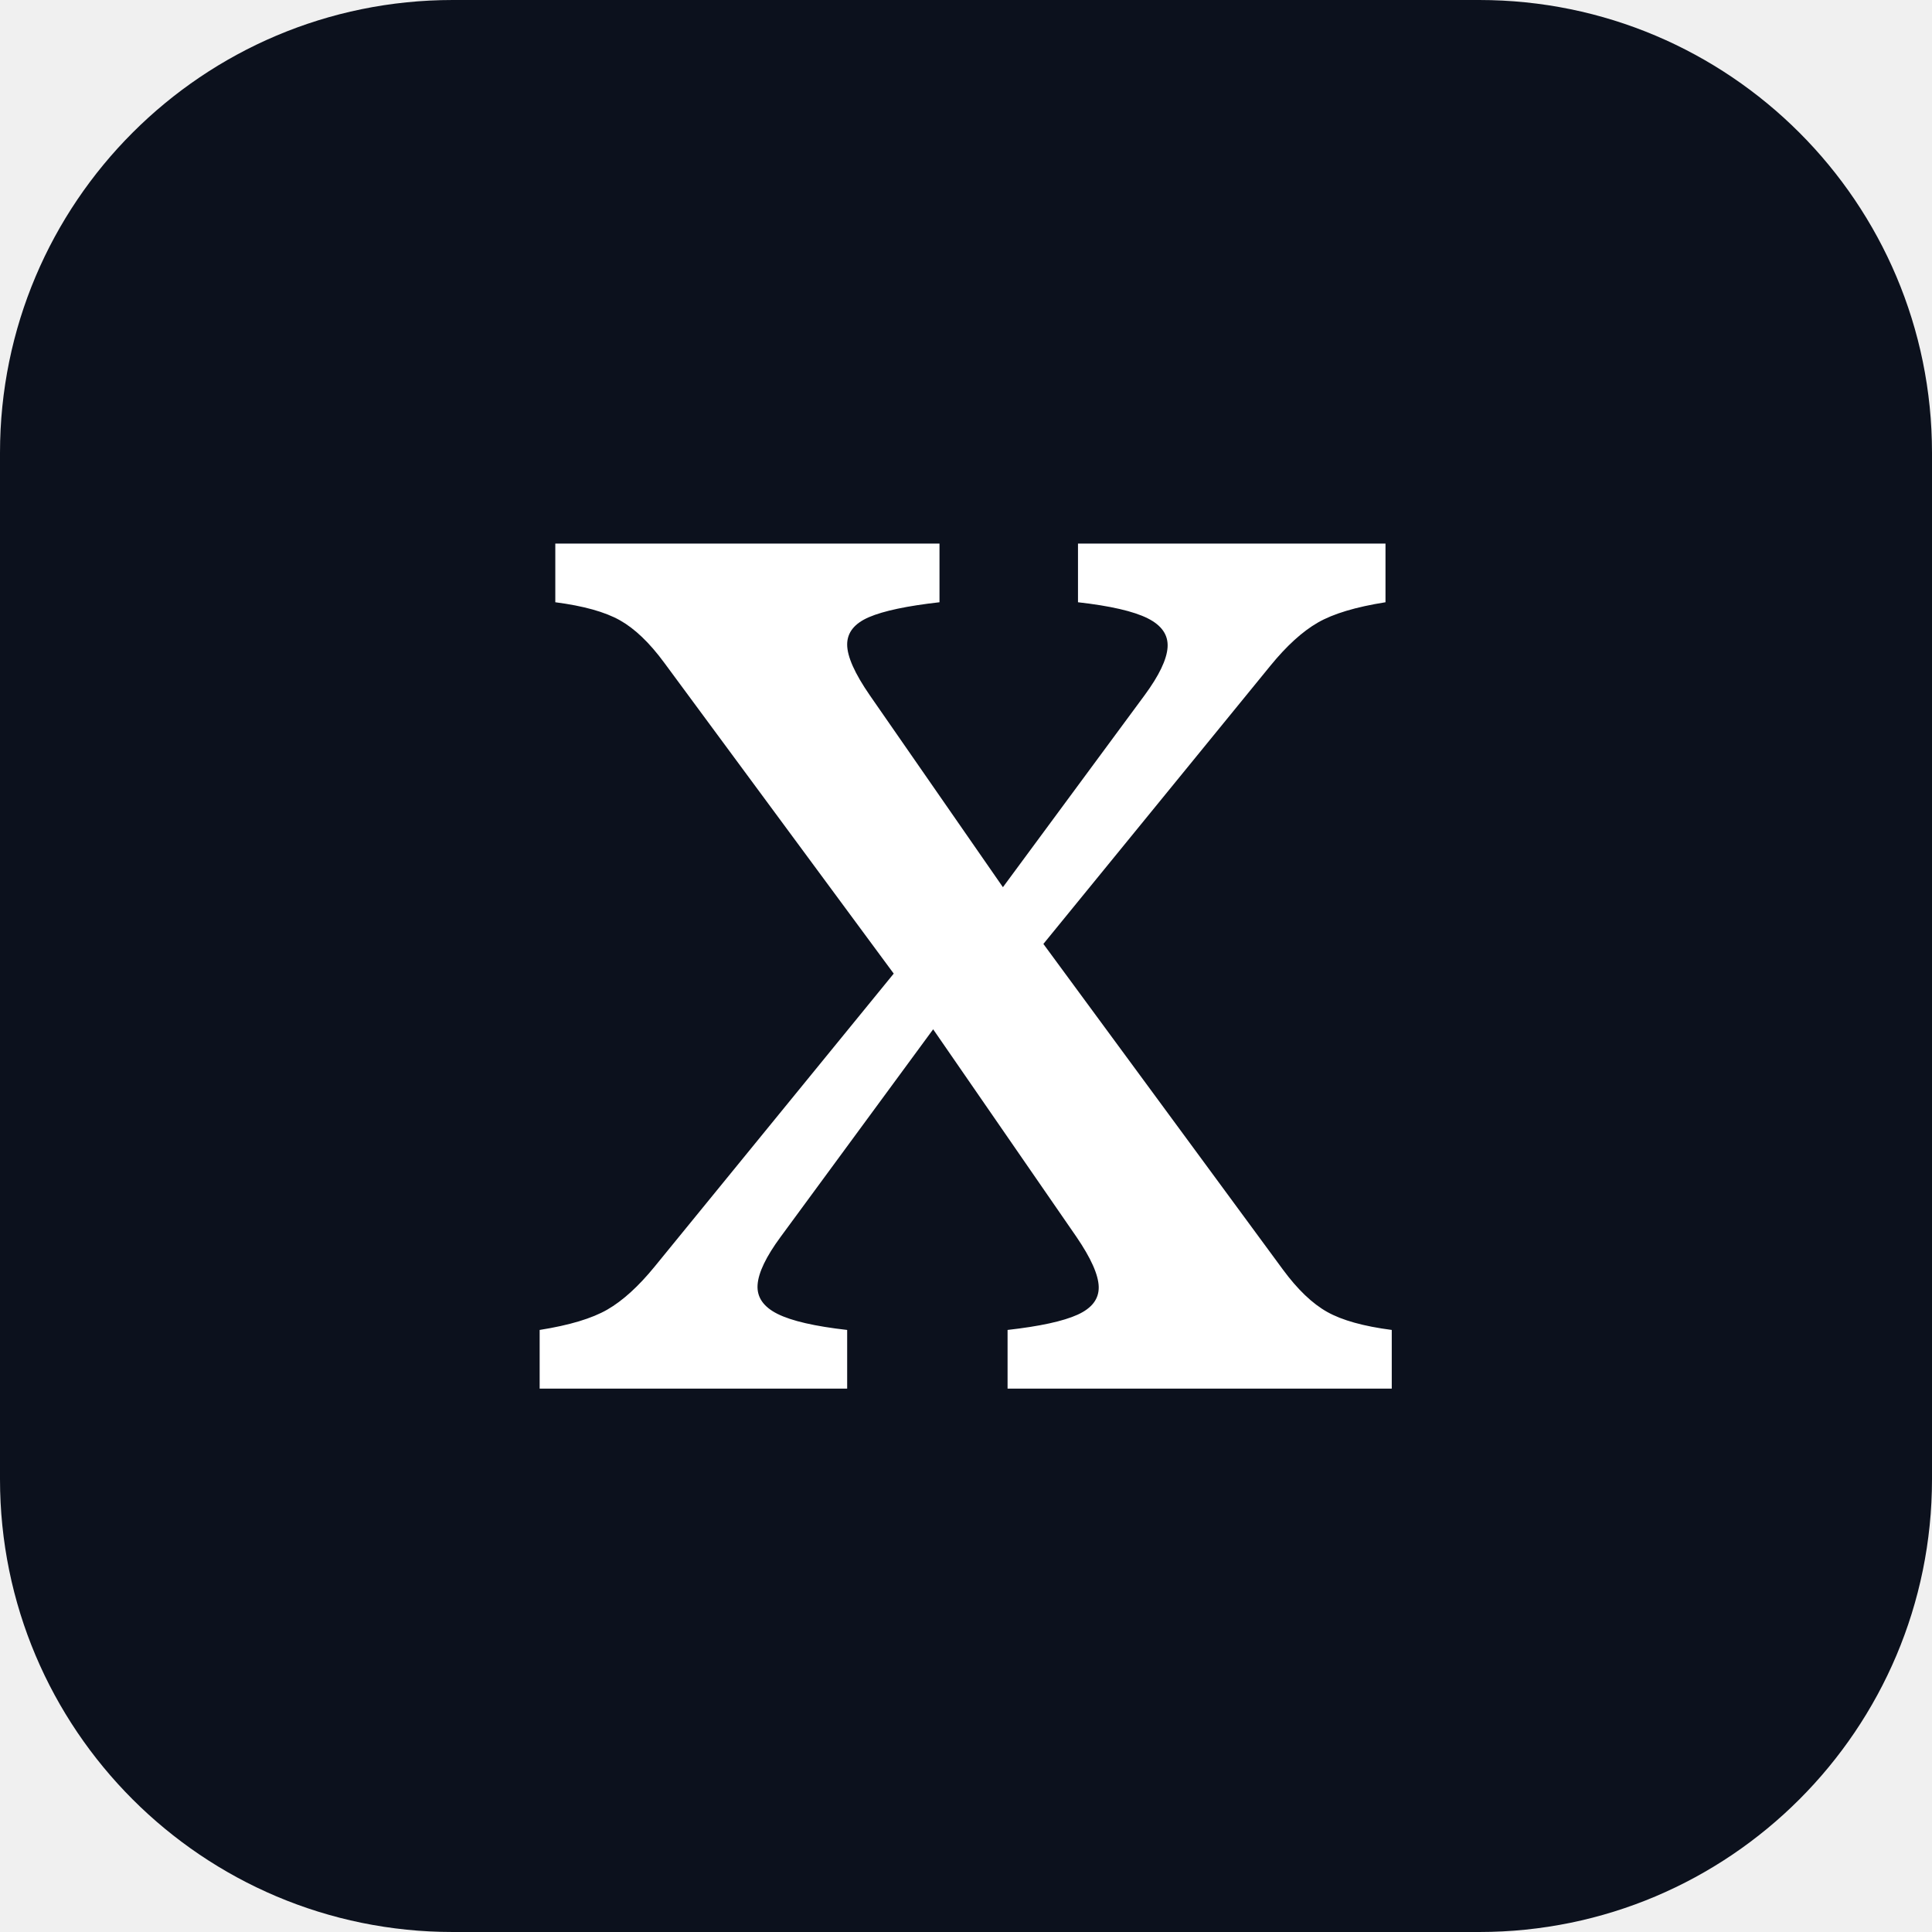
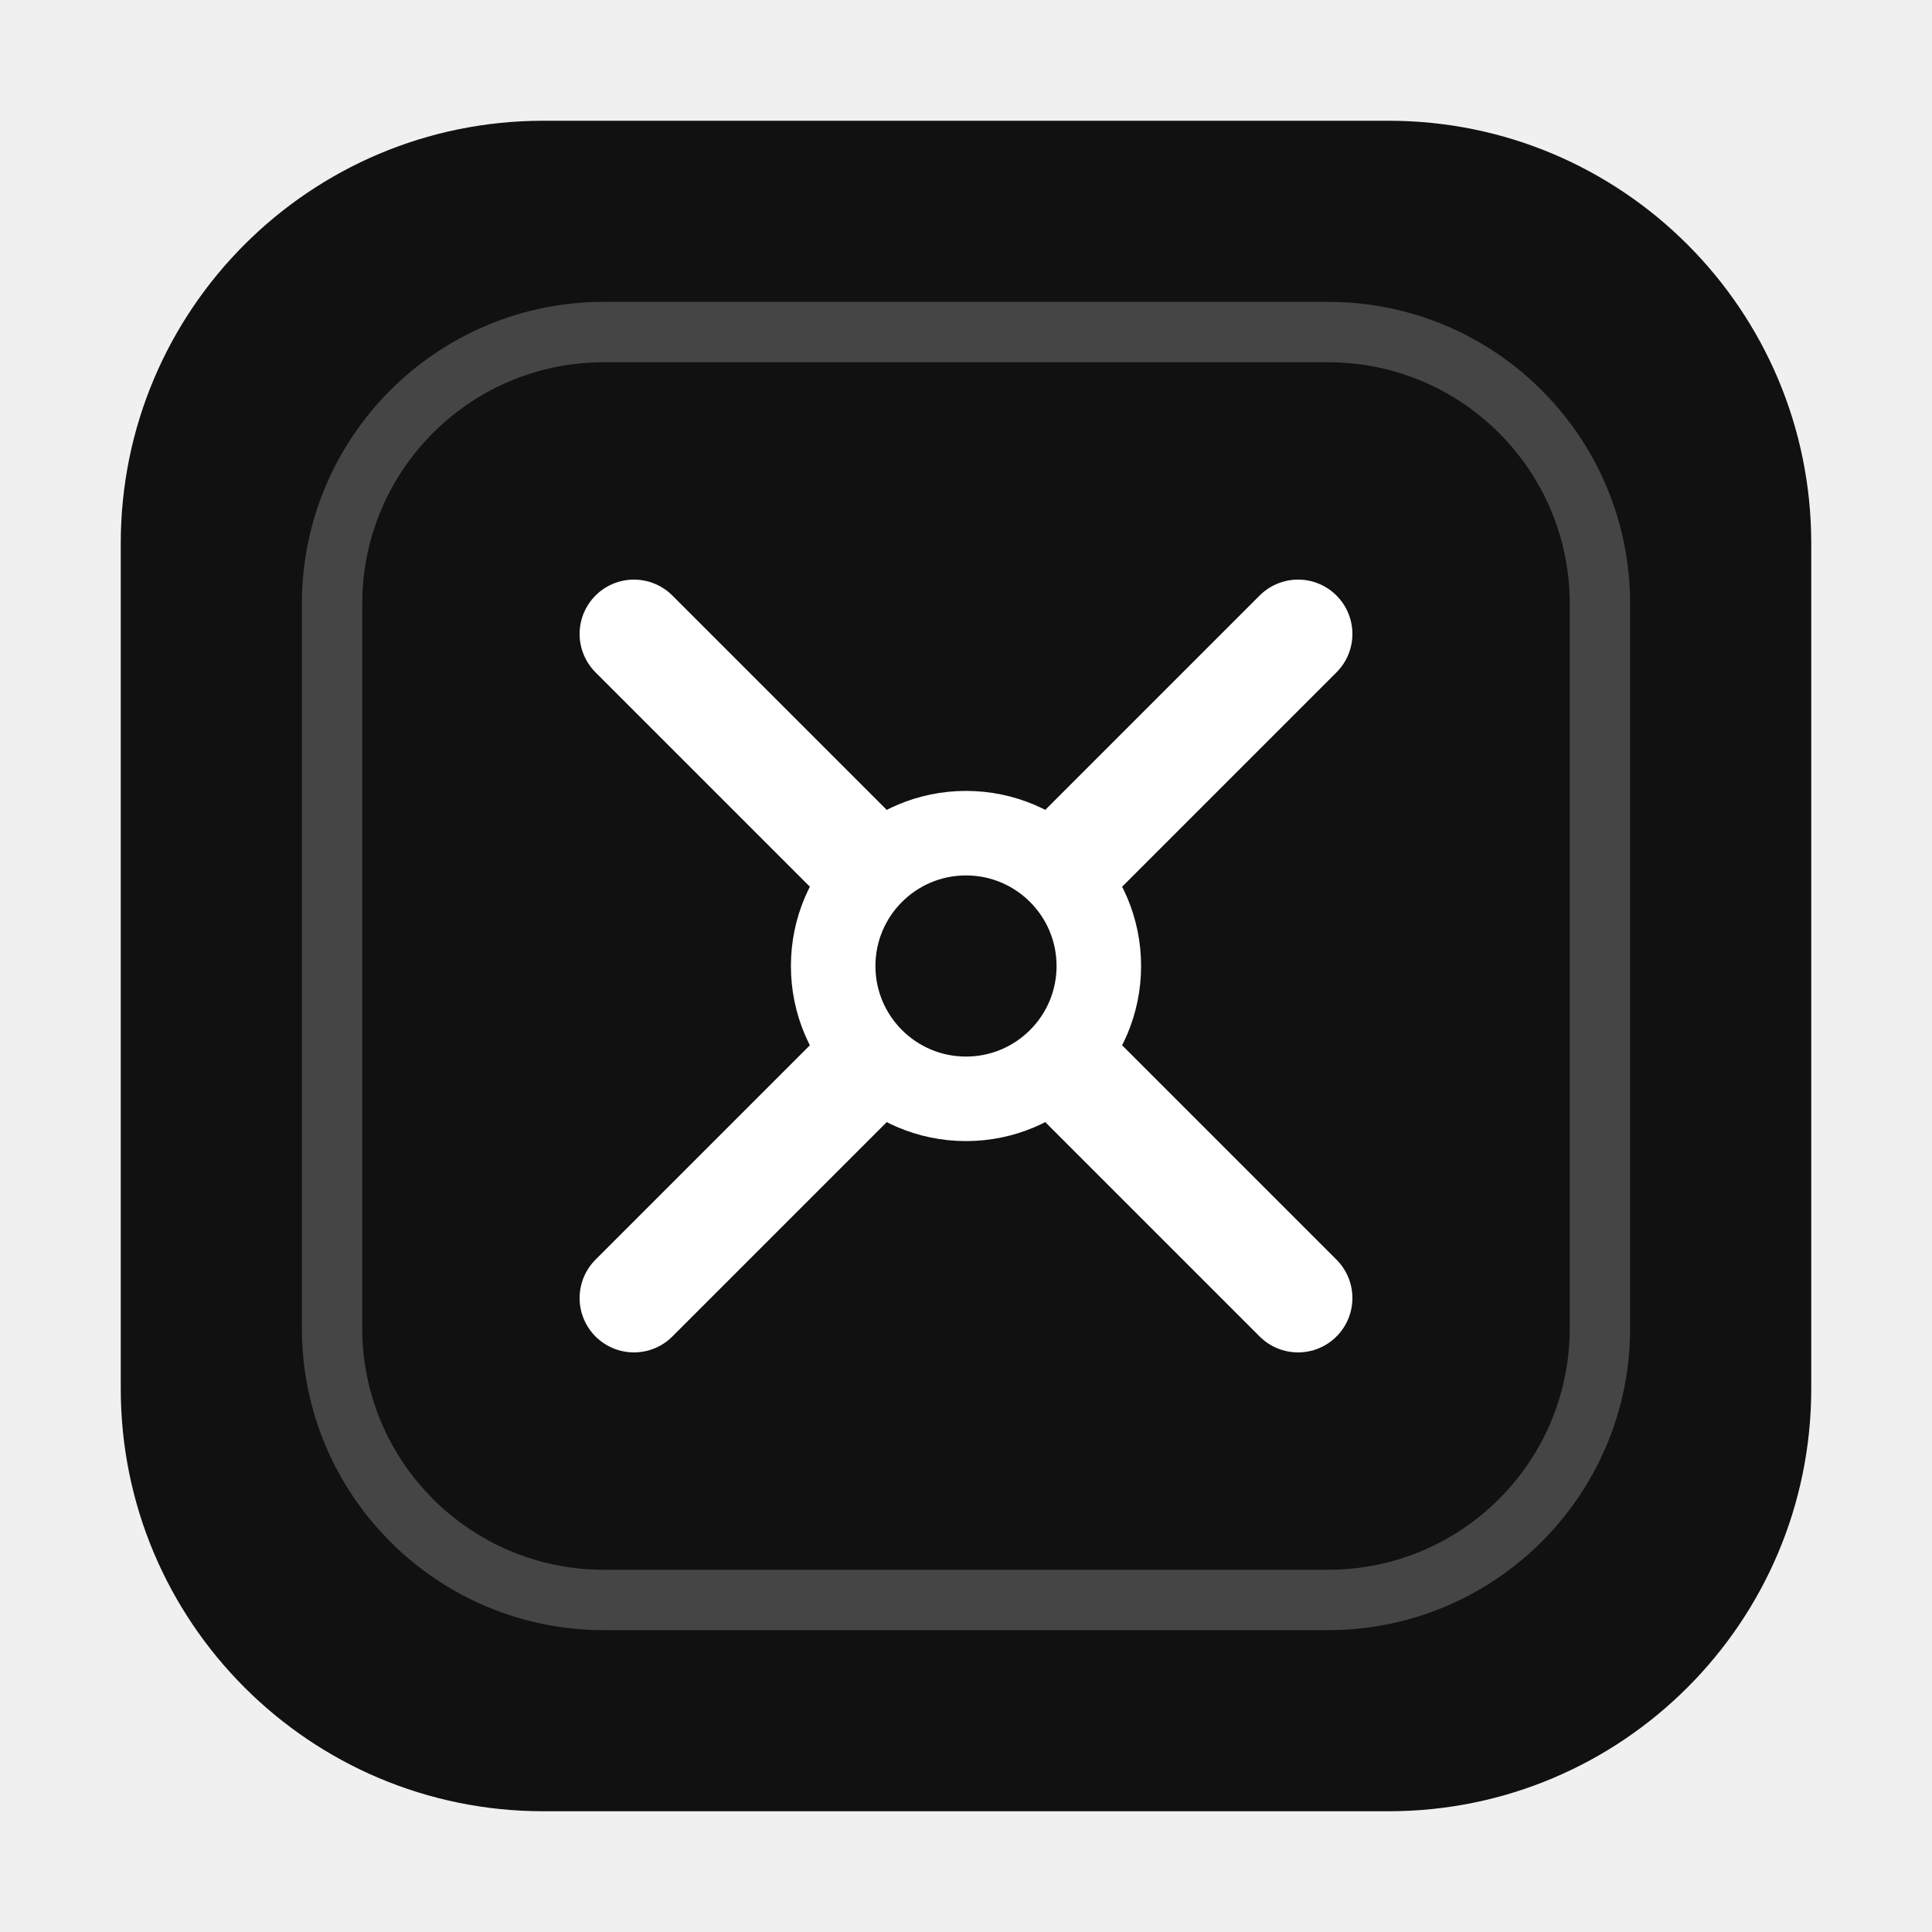
- <svg xmlns="http://www.w3.org/2000/svg" viewBox="0 0 32 32">
-   <rect width="32" height="32" rx="7.5" fill="#0c111d" />
-   <g transform="translate(8.42 23.00) scale(0.01296 -0.01296)">
-     <path d="M728.00 1005.00V1080.00H1121.00V1005.00Q1064.00 996.00 1034.50 979.00Q1005.00 962.00 974.00 924.00L637.00 511.00L582.00 573.00L813.00 886.00Q841.00 924.00 842.50 947.50Q844.00 971.00 817.00 984.50Q790.00 998.00 728.00 1005.00ZM60.00 1005.00V1080.00H551.00V1005.00Q489.00 998.00 461.00 986.00Q433.00 974.00 433.00 951.00Q433.00 928.00 462.00 886.00L659.00 602.00L990.00 152.00Q1018.00 114.00 1046.50 98.00Q1075.00 82.00 1129.00 75.00V0.00H638.00V75.00Q700.00 82.00 727.50 94.50Q755.00 107.00 754.50 130.00Q754.00 153.00 726.00 194.00L512.00 504.00L199.00 928.00Q171.00 966.00 142.50 982.00Q114.00 998.00 60.00 1005.00ZM433.00 75.00V0.00H40.00V75.00Q97.00 84.00 126.50 101.00Q156.00 118.00 187.00 156.00L524.00 569.00L578.00 507.00L348.00 194.00Q320.00 156.00 318.50 132.50Q317.00 109.00 344.00 95.50Q371.00 82.00 433.00 75.00Z" fill="#ffffff" />
-   </g>
+ <svg xmlns="http://www.w3.org/2000/svg" viewBox="0 0 32 32" fill="none">
+   <rect x="2" y="2" width="28" height="28" rx="7" fill="#111111" />
+   <rect x="5.5" y="5.5" width="21" height="21" rx="4.5" stroke="#ffffff" stroke-opacity="0.22" stroke-width="1" />
+   <path d="M10.5 10.5L21.5 21.5M21.5 10.5L10.5 21.5" stroke="#ffffff" stroke-width="1.8" stroke-linecap="round" />
+   <circle cx="16" cy="16" r="2.2" fill="#111111" stroke="#ffffff" stroke-width="1.4" />
</svg>
